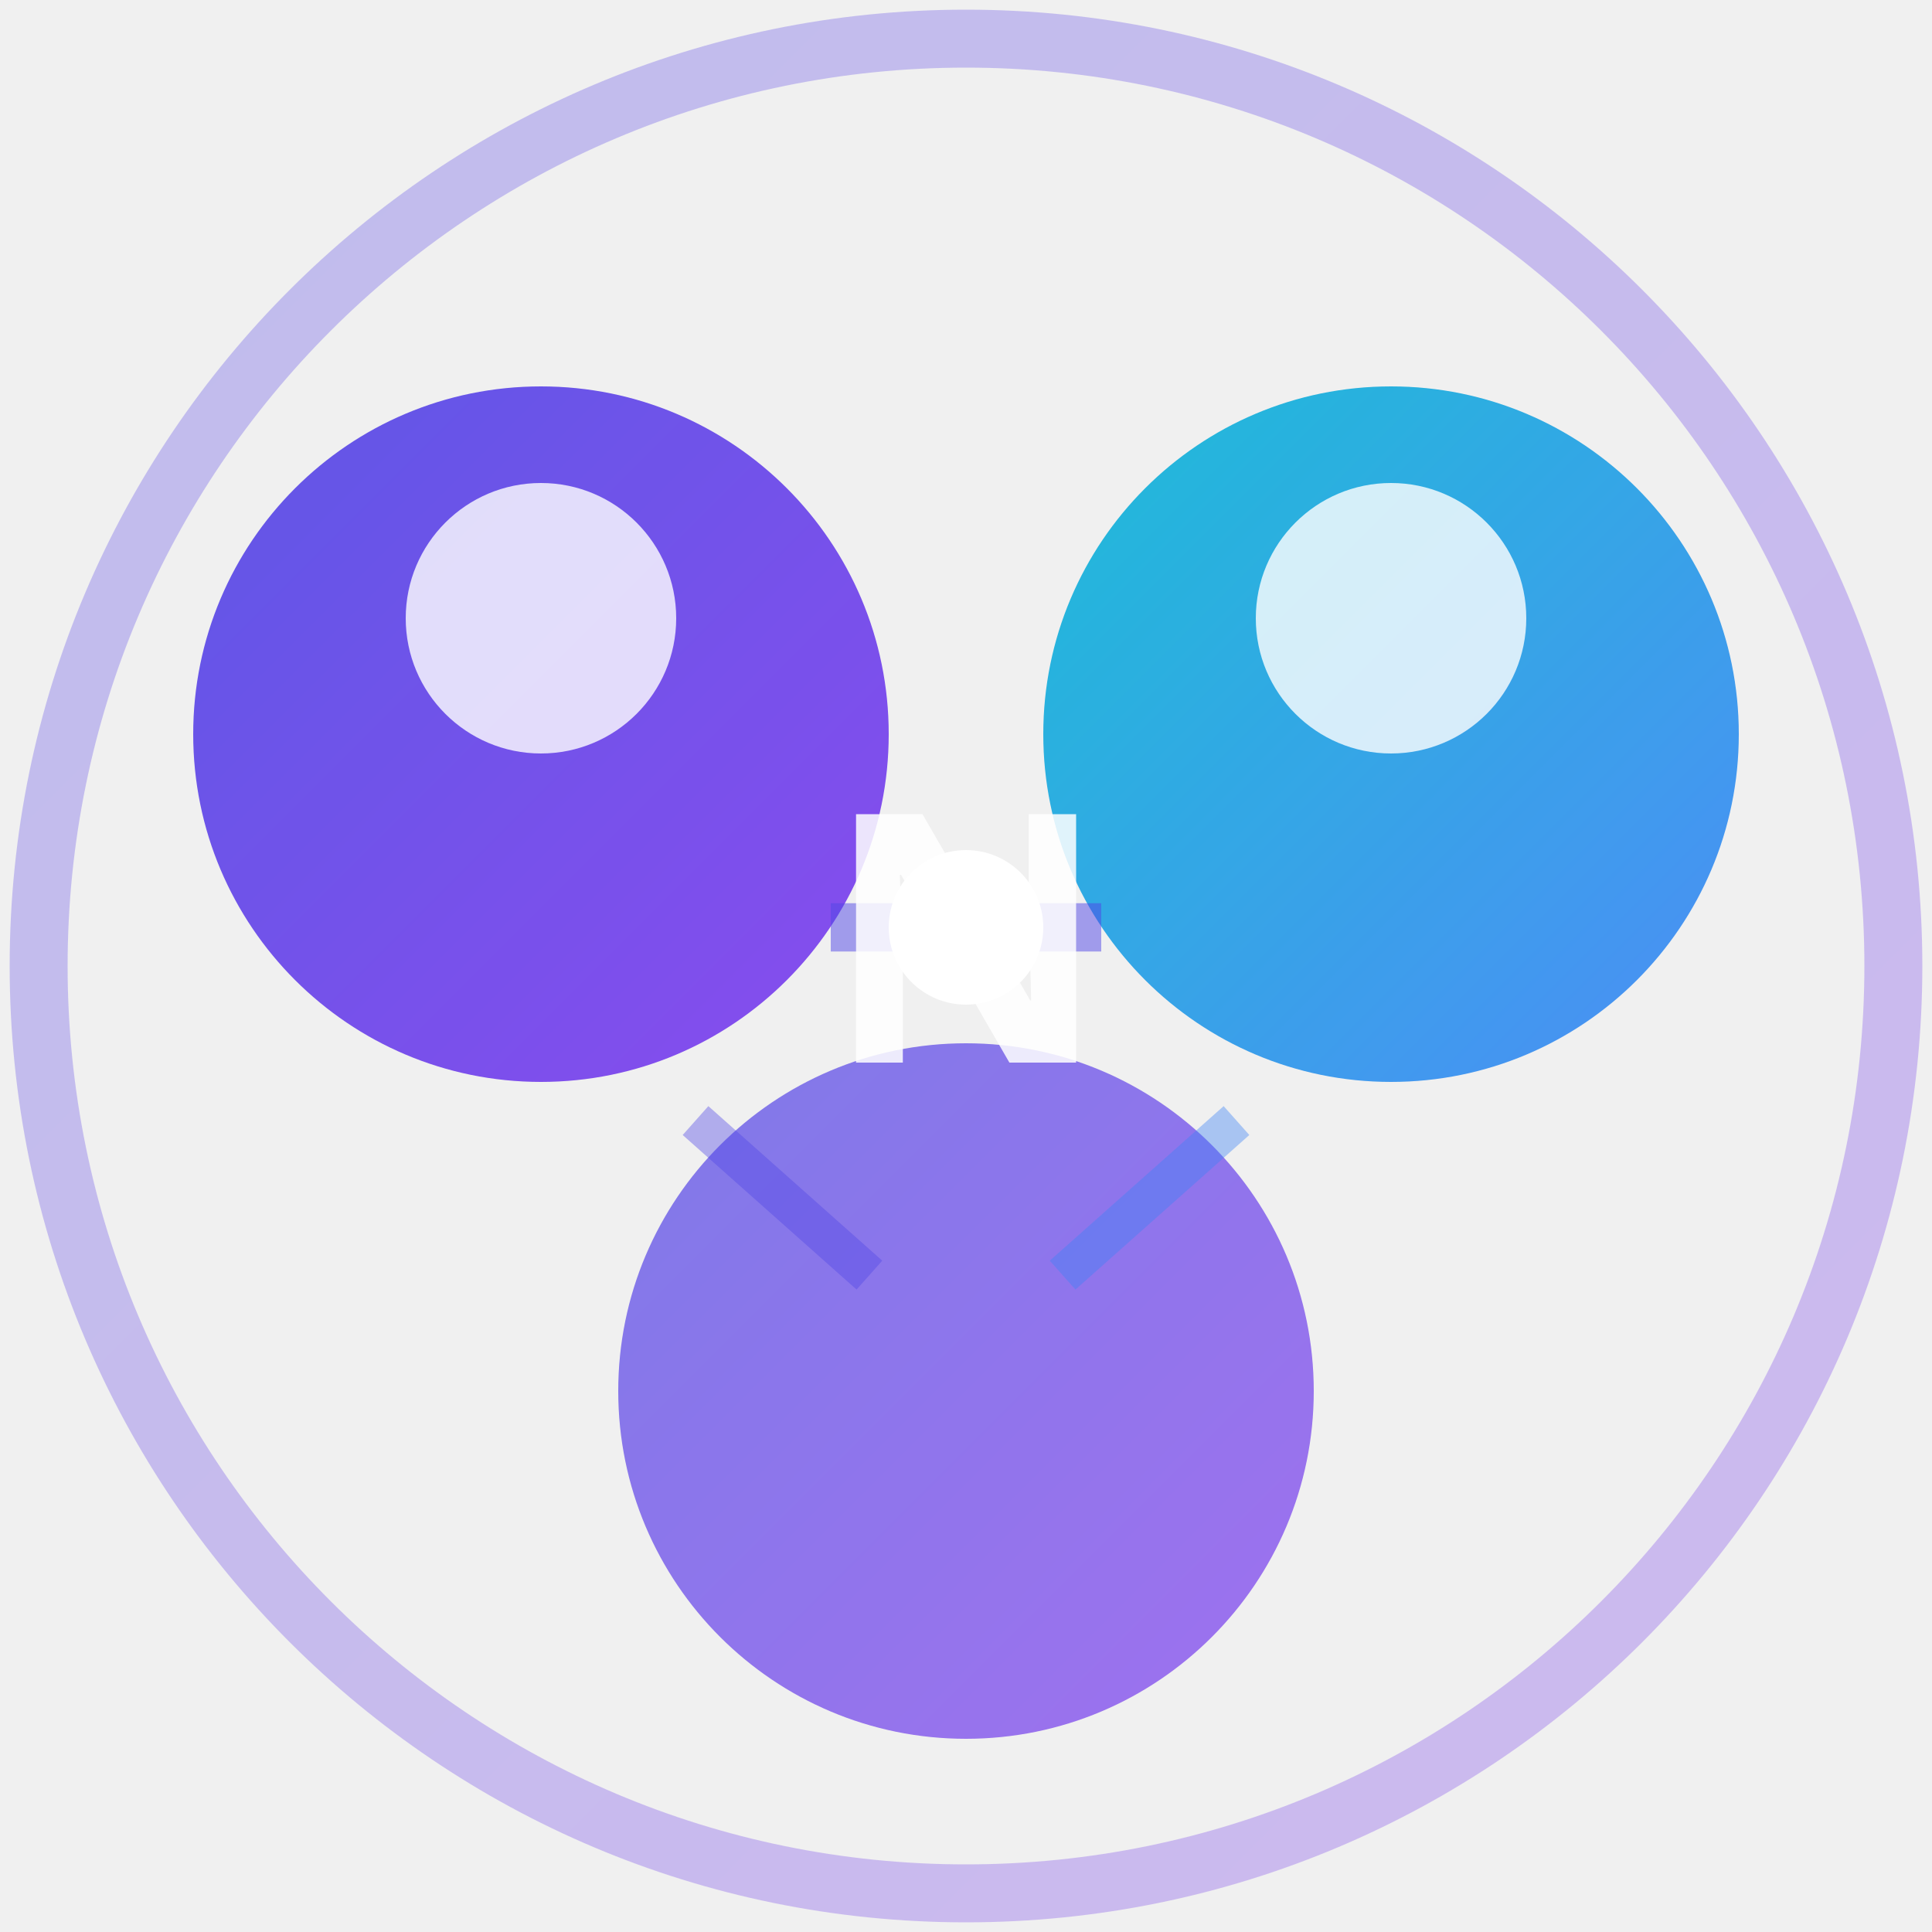
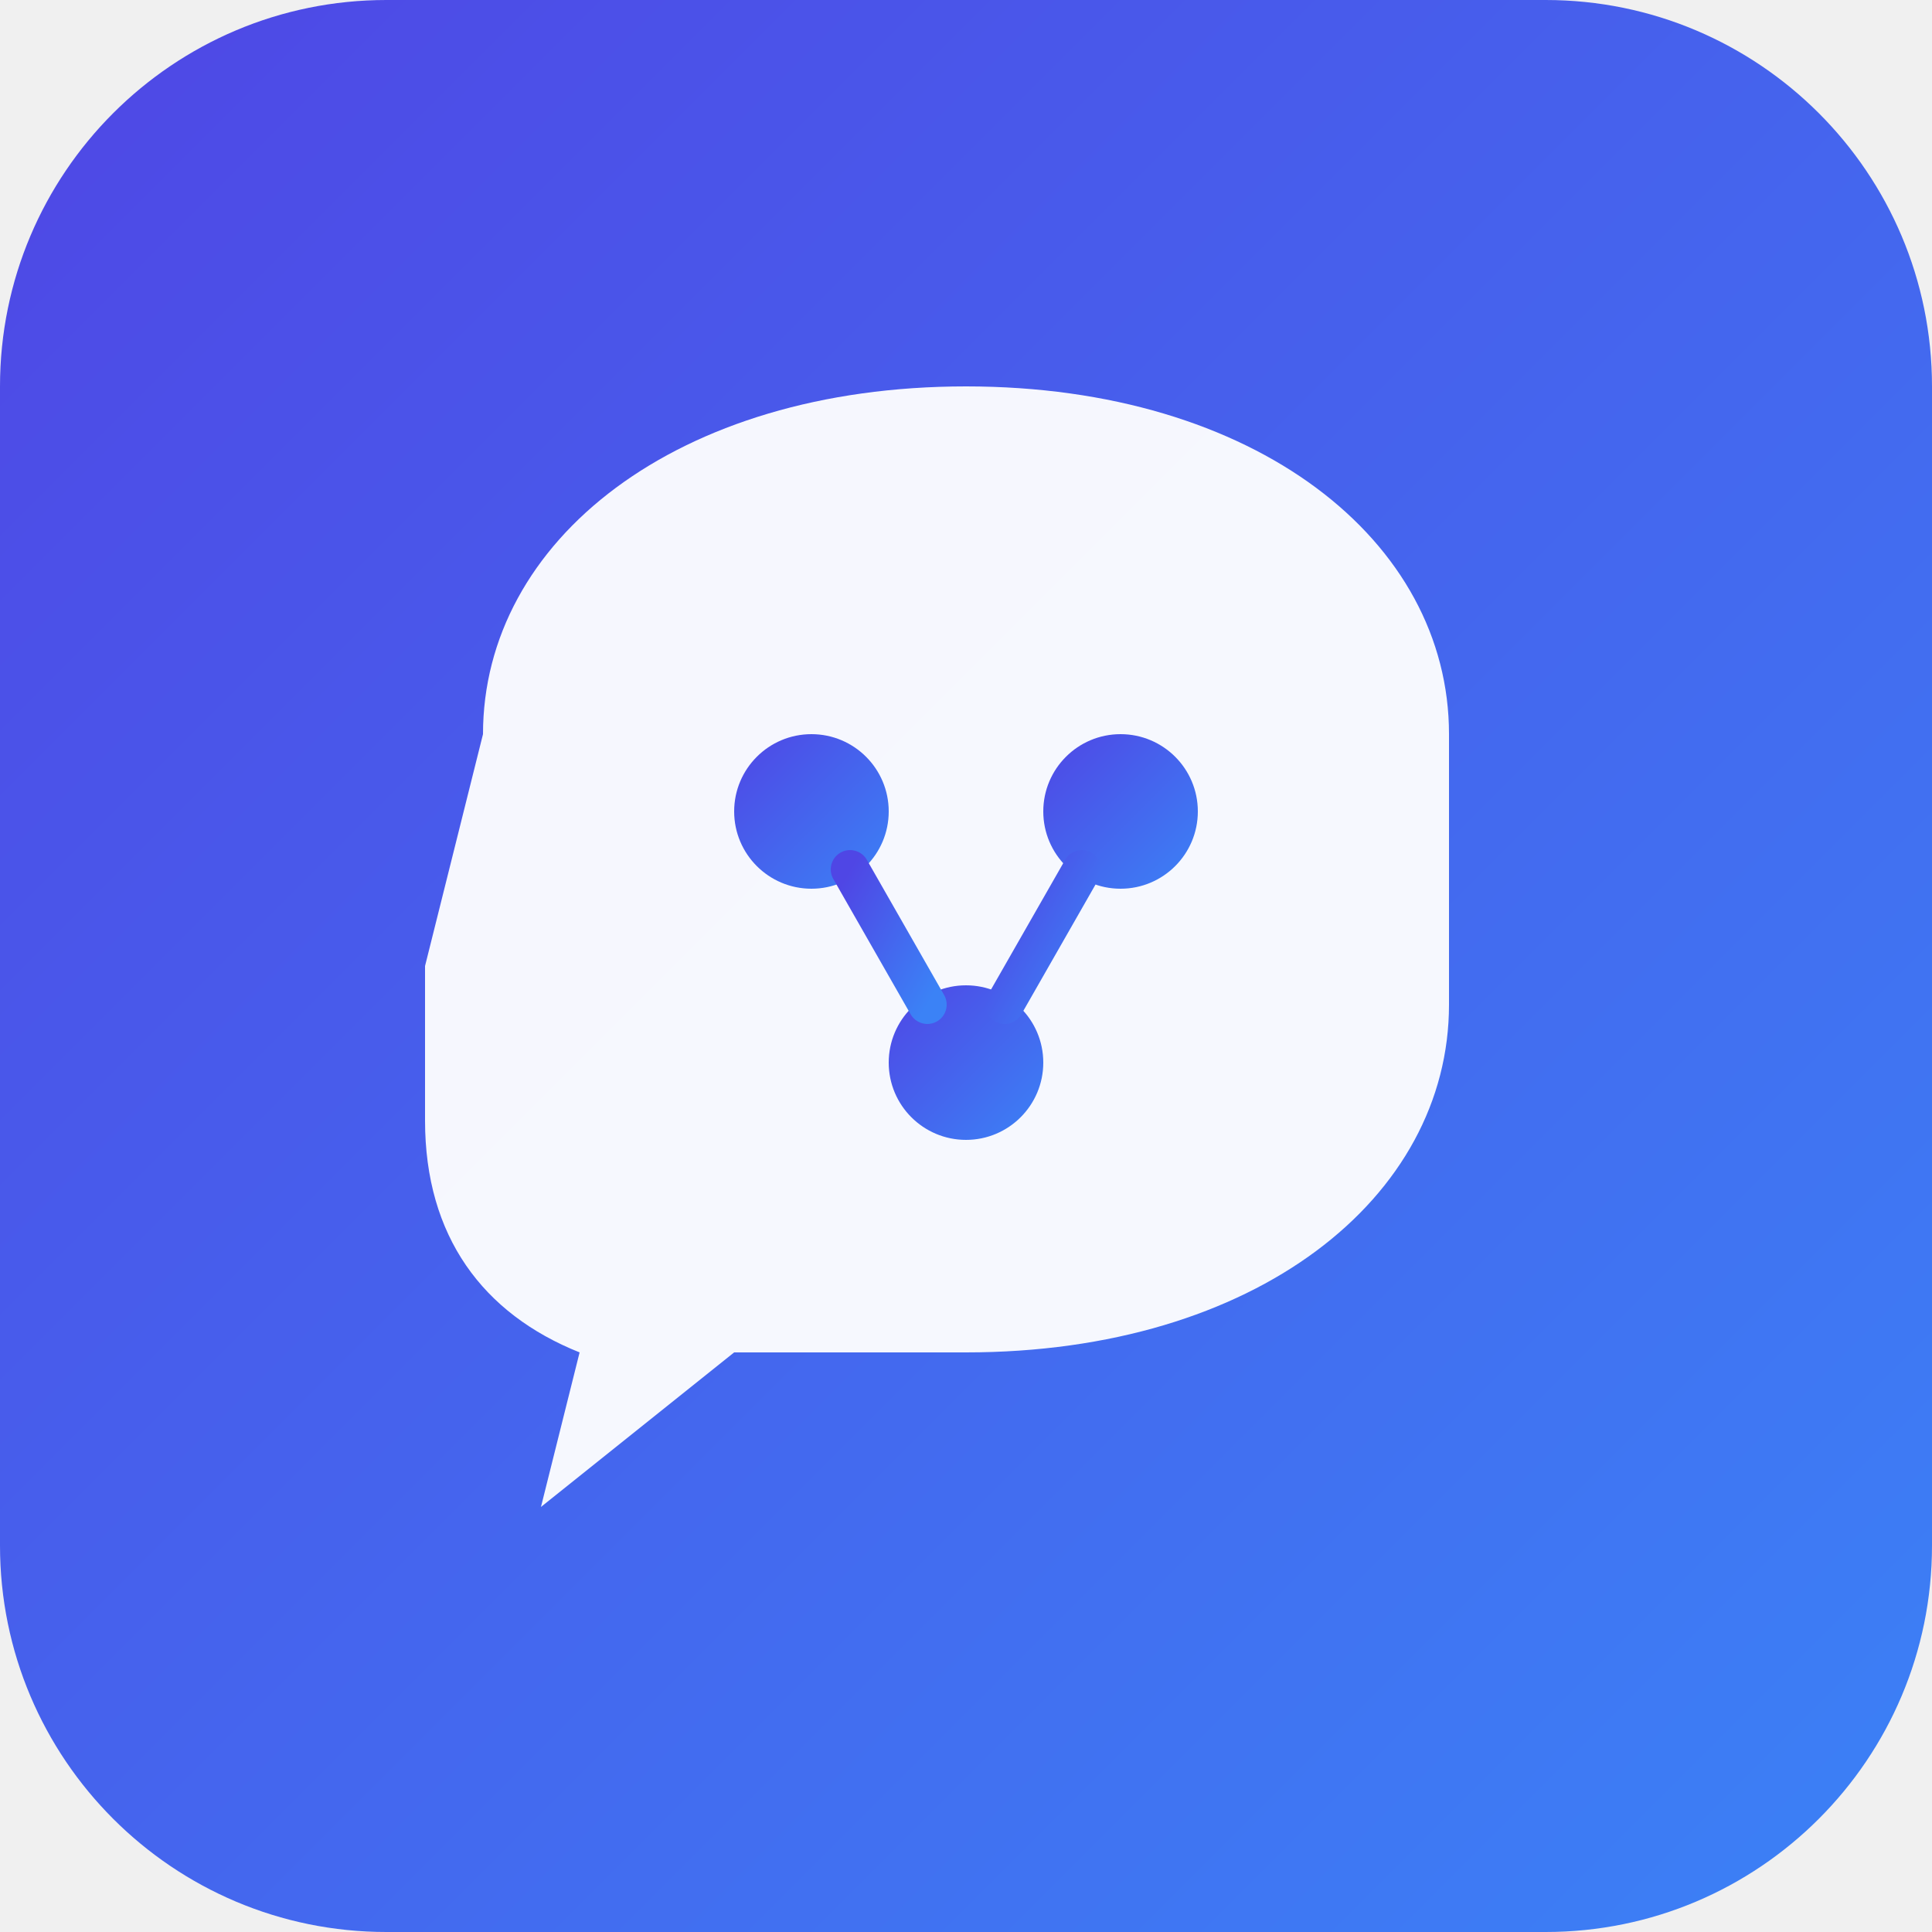
<svg xmlns="http://www.w3.org/2000/svg" viewBox="0 0 100 100">
  <defs>
-     <linearGradient id="pg" x1="0%" y1="0%" x2="100%" y2="100%">
+     <linearGradient id="bg" x1="0%" y1="0%" x2="100%" y2="100%">
      <stop offset="0%" stop-color="#4F46E5" />
-       <stop offset="100%" stop-color="#7C3AED" />
-     </linearGradient>
-     <linearGradient id="ag" x1="0%" y1="0%" x2="100%" y2="100%">
-       <stop offset="0%" stop-color="#06B6D4" />
      <stop offset="100%" stop-color="#3B82F6" />
    </linearGradient>
  </defs>
-   <circle cx="50" cy="50" r="48" fill="none" stroke="url(#pg)" stroke-width="3" opacity="0.3" />
-   <circle cx="28" cy="38" r="18" fill="url(#pg)" opacity="0.9" />
-   <circle cx="28" cy="32" r="7" fill="#FFF" opacity="0.8" />
-   <circle cx="72" cy="38" r="18" fill="url(#ag)" opacity="0.9" />
-   <circle cx="72" cy="32" r="7" fill="#FFF" opacity="0.8" />
-   <circle cx="50" cy="72" r="18" fill="url(#pg)" opacity="0.7" />
-   <line x1="43" y1="48" x2="57" y2="48" stroke="#4F46E5" stroke-width="2.5" opacity="0.5" />
-   <line x1="36" y1="58" x2="45" y2="66" stroke="#4F46E5" stroke-width="2" opacity="0.4" />
-   <line x1="64" y1="58" x2="55" y2="66" stroke="#3B82F6" stroke-width="2" opacity="0.4" />
-   <circle cx="50" cy="48" r="4" fill="#FFF" />
-   <text x="50" y="55" text-anchor="middle" fill="#FFF" font-family="sans-serif" font-weight="bold" font-size="18" opacity="0.85">N</text>
+   <rect width="100" height="100" rx="20" fill="url(#bg)" />
+   <path d="M25 38 C25 28 35 20 50 20 C65 20 75 28 75 38 L75 52 C75 62 65 70 50 70 L38 70 L28 78 L30 70 C25 68 22 64 22 58 L22 50" fill="#FFF" opacity="0.95" />
+   <circle cx="42" cy="42" r="4" fill="url(#bg)" />
+   <circle cx="58" cy="42" r="4" fill="url(#bg)" />
+   <circle cx="50" cy="55" r="4" fill="url(#bg)" />
+   <line x1="44" y1="45" x2="48" y2="52" stroke="url(#bg)" stroke-width="2" stroke-linecap="round" />
+   <line x1="56" y1="45" x2="52" y2="52" stroke="url(#bg)" stroke-width="2" stroke-linecap="round" />
+   <line x1="46" y1="42" x2="54" y2="42" stroke="url(#bg)" stroke-width="2" stroke-linecap="round" />
</svg>
